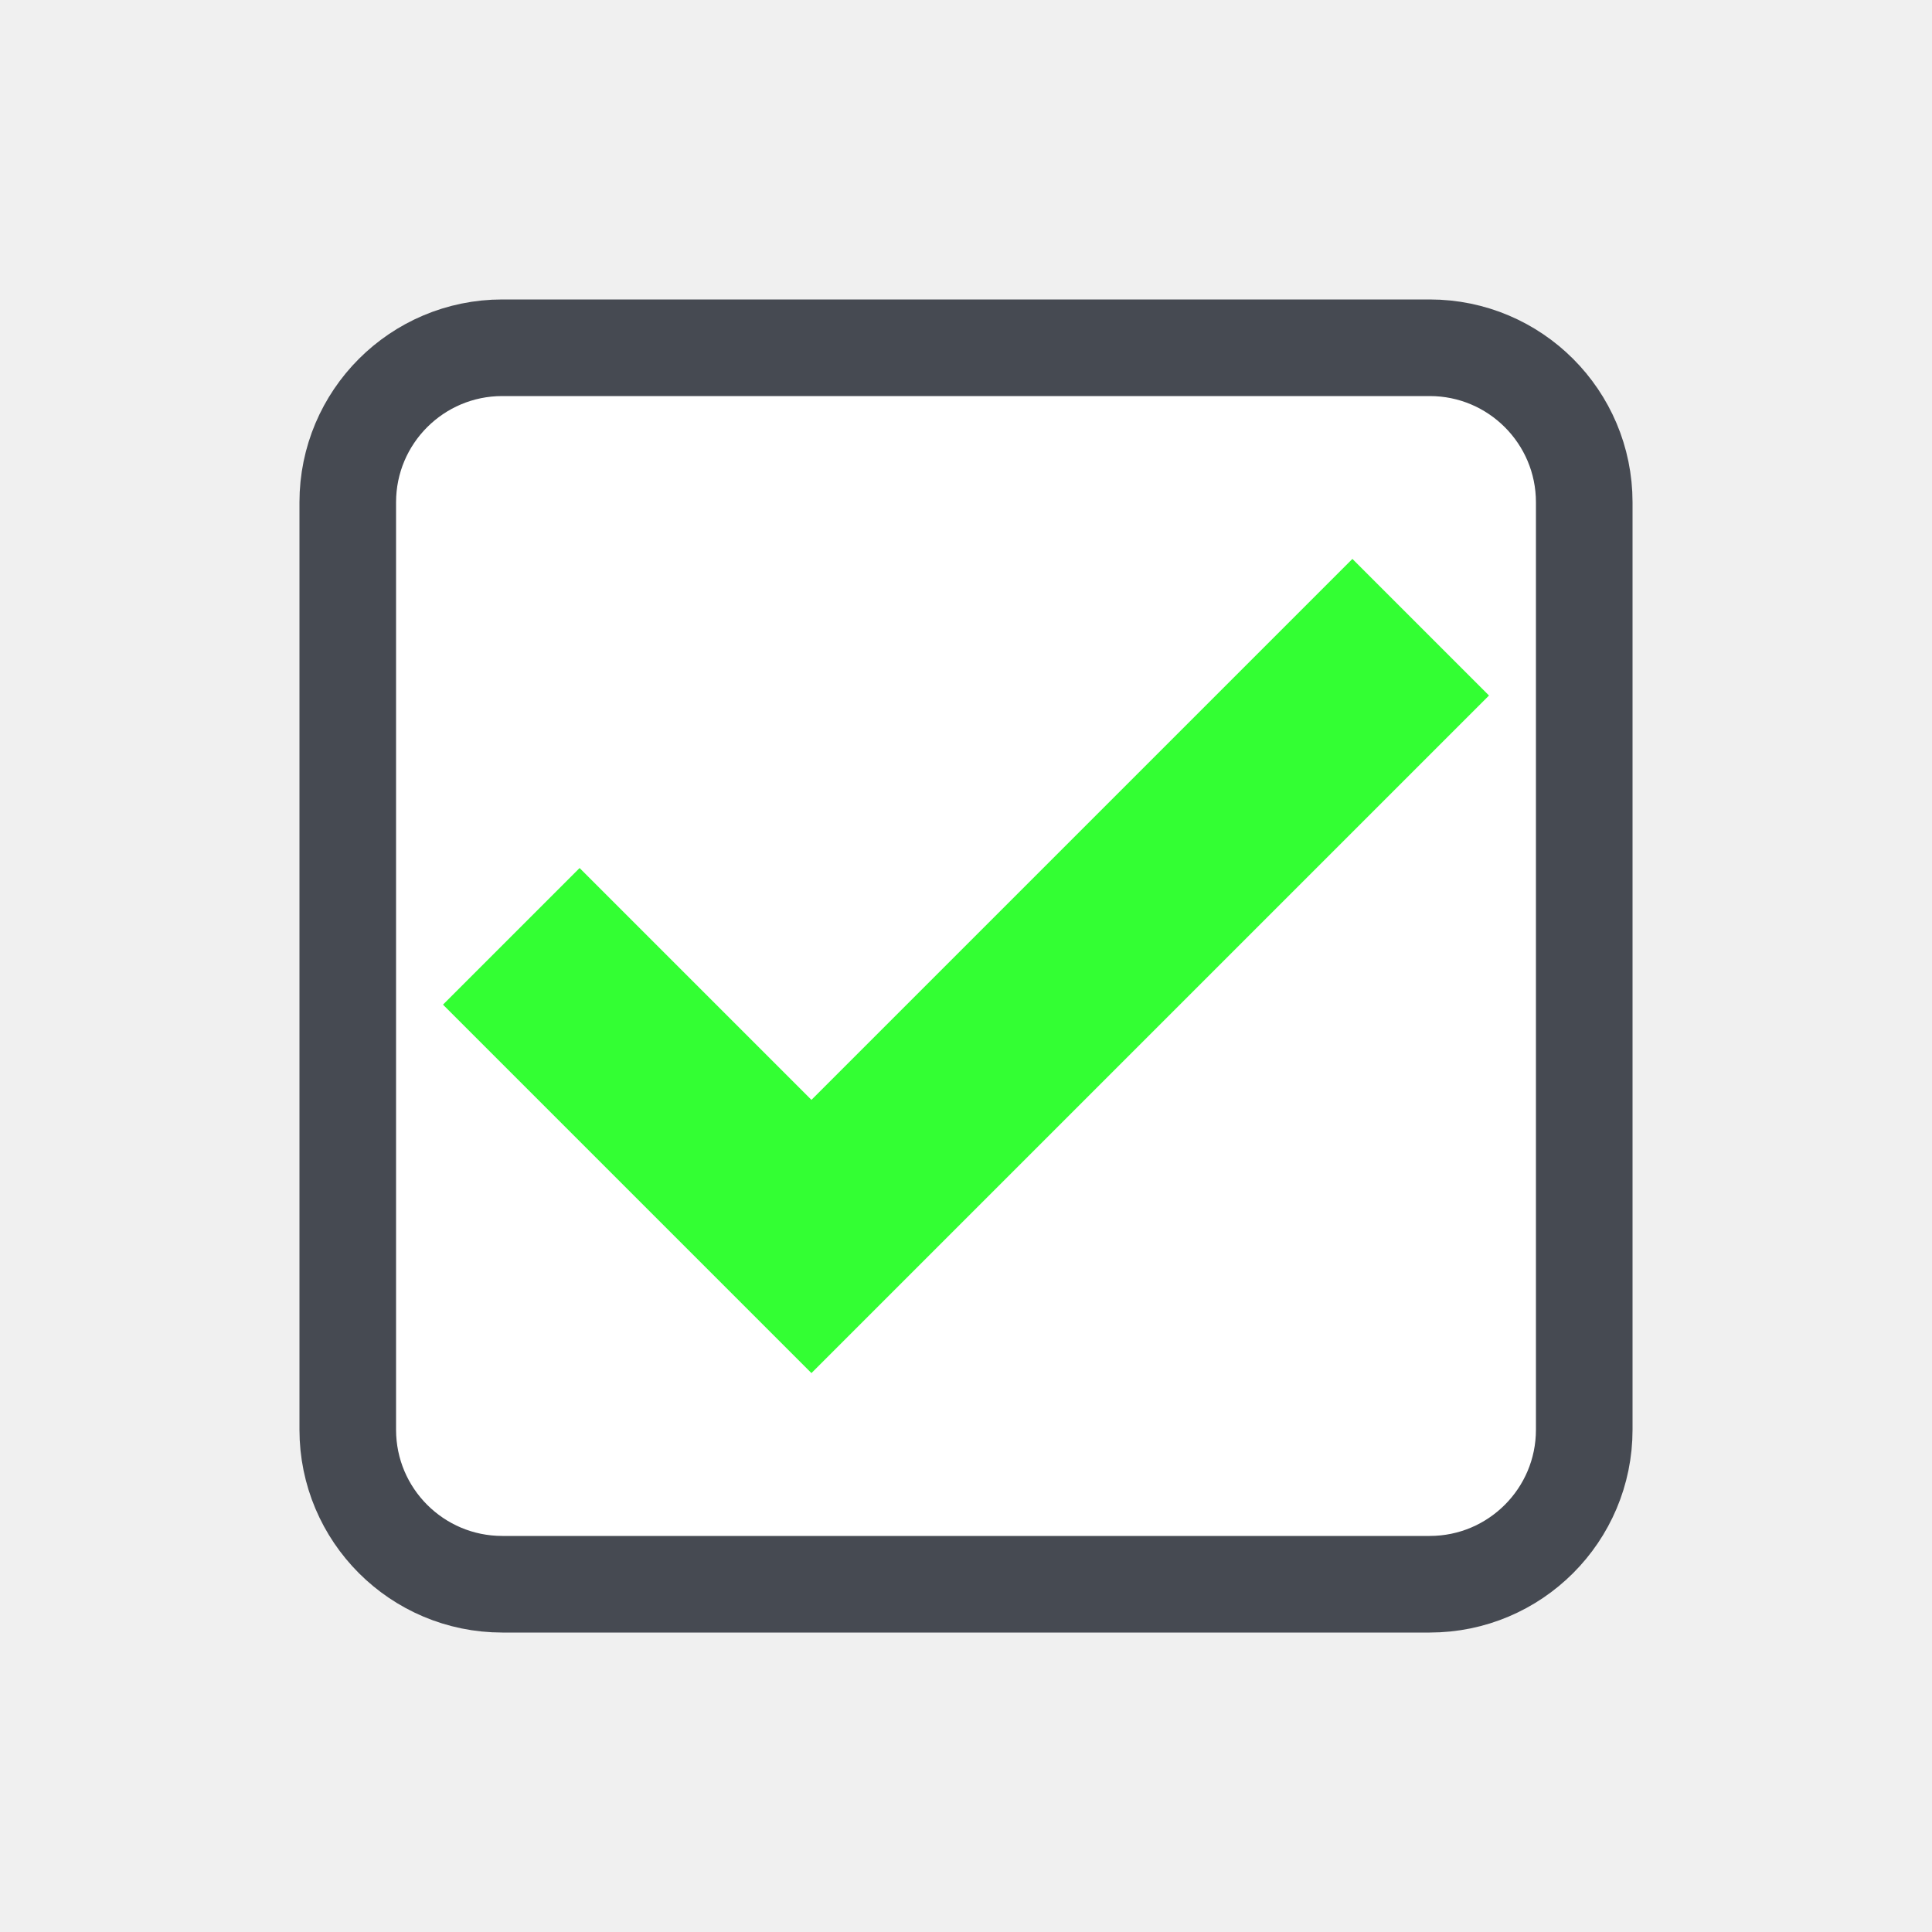
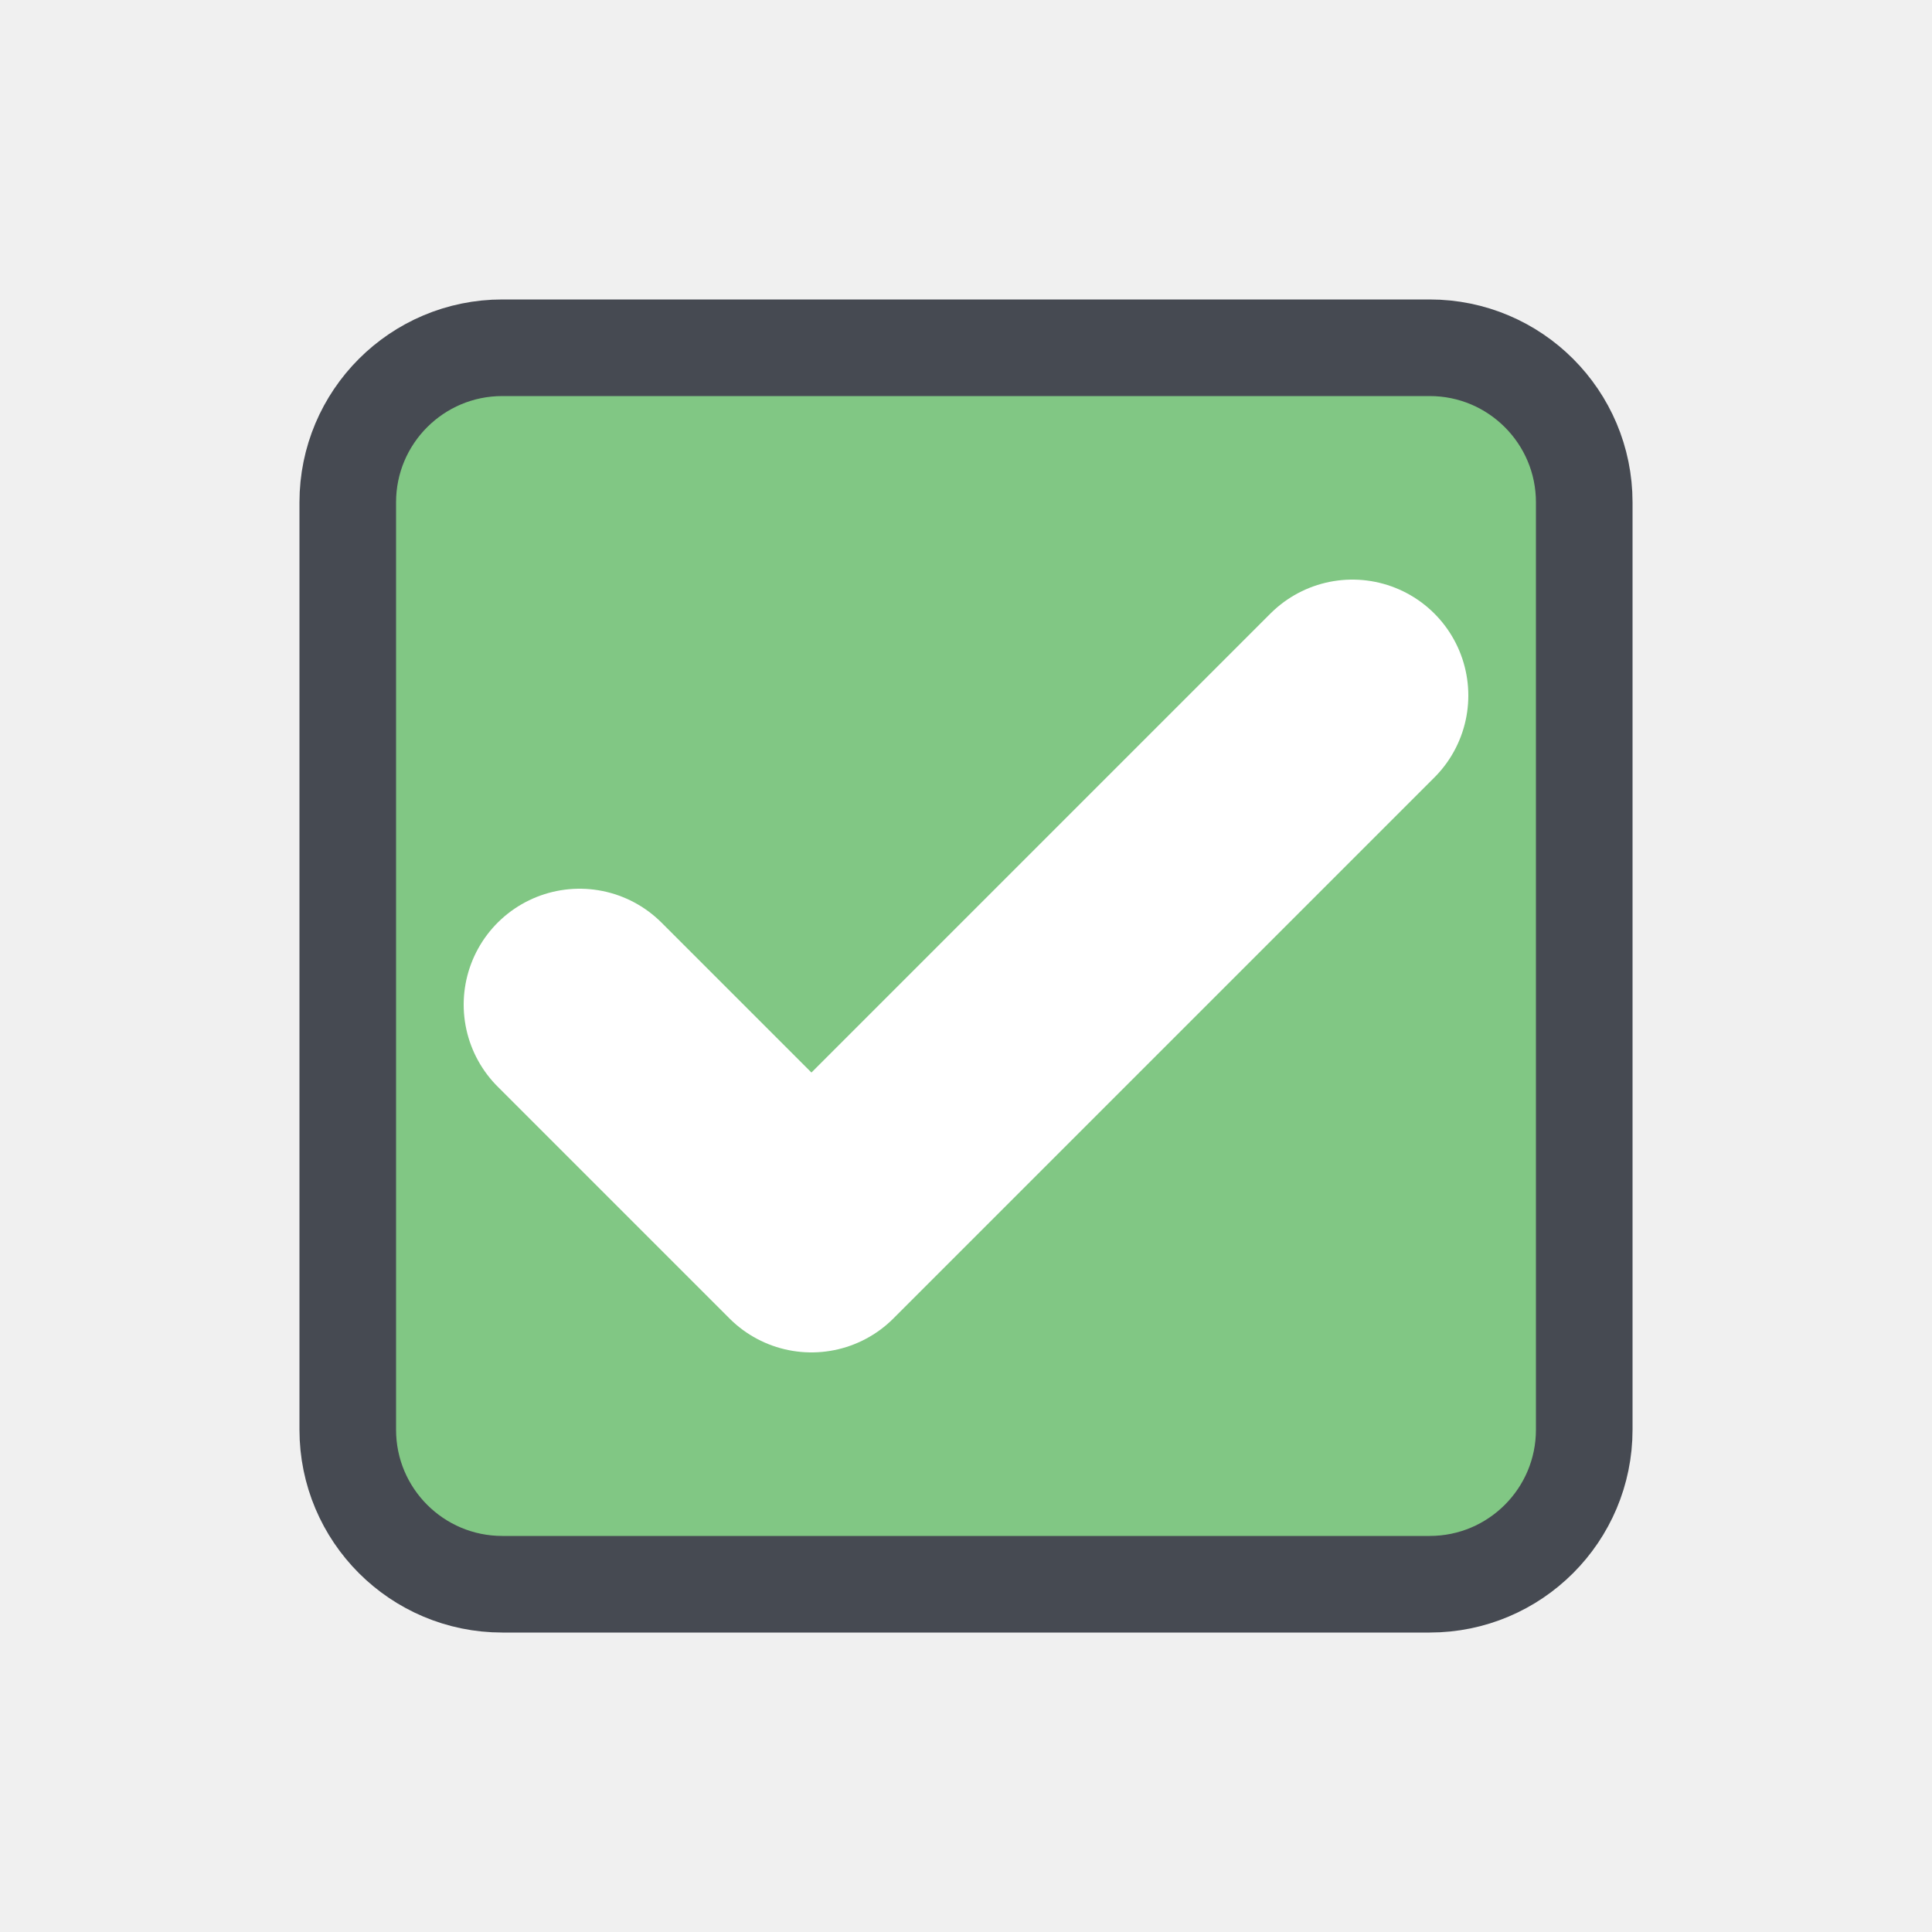
<svg xmlns="http://www.w3.org/2000/svg" viewBox="0 0 100 100" data-favicon-size="84" data-outline-color="#464a52" data-outline-width="5">
-   <rect x="18" y="18" width="64" height="64" rx="8" fill="#ffffff" stroke="#464a52" stroke-width="5" />
-   <path d="M30 52L42 64L70 36" fill="none" stroke="#33ff33" stroke-width="10" stroke-linecap="square" stroke-linejoin="miter" />
+   <rect x="18" y="18" width="64" height="64" rx="8" fill="#81C784" stroke="#464a52" stroke-width="5" />
+   <path d="M30 52L42 64L70 36" fill="none" stroke="#ffffff" stroke-width="12" stroke-linecap="round" stroke-linejoin="round" />
</svg>
